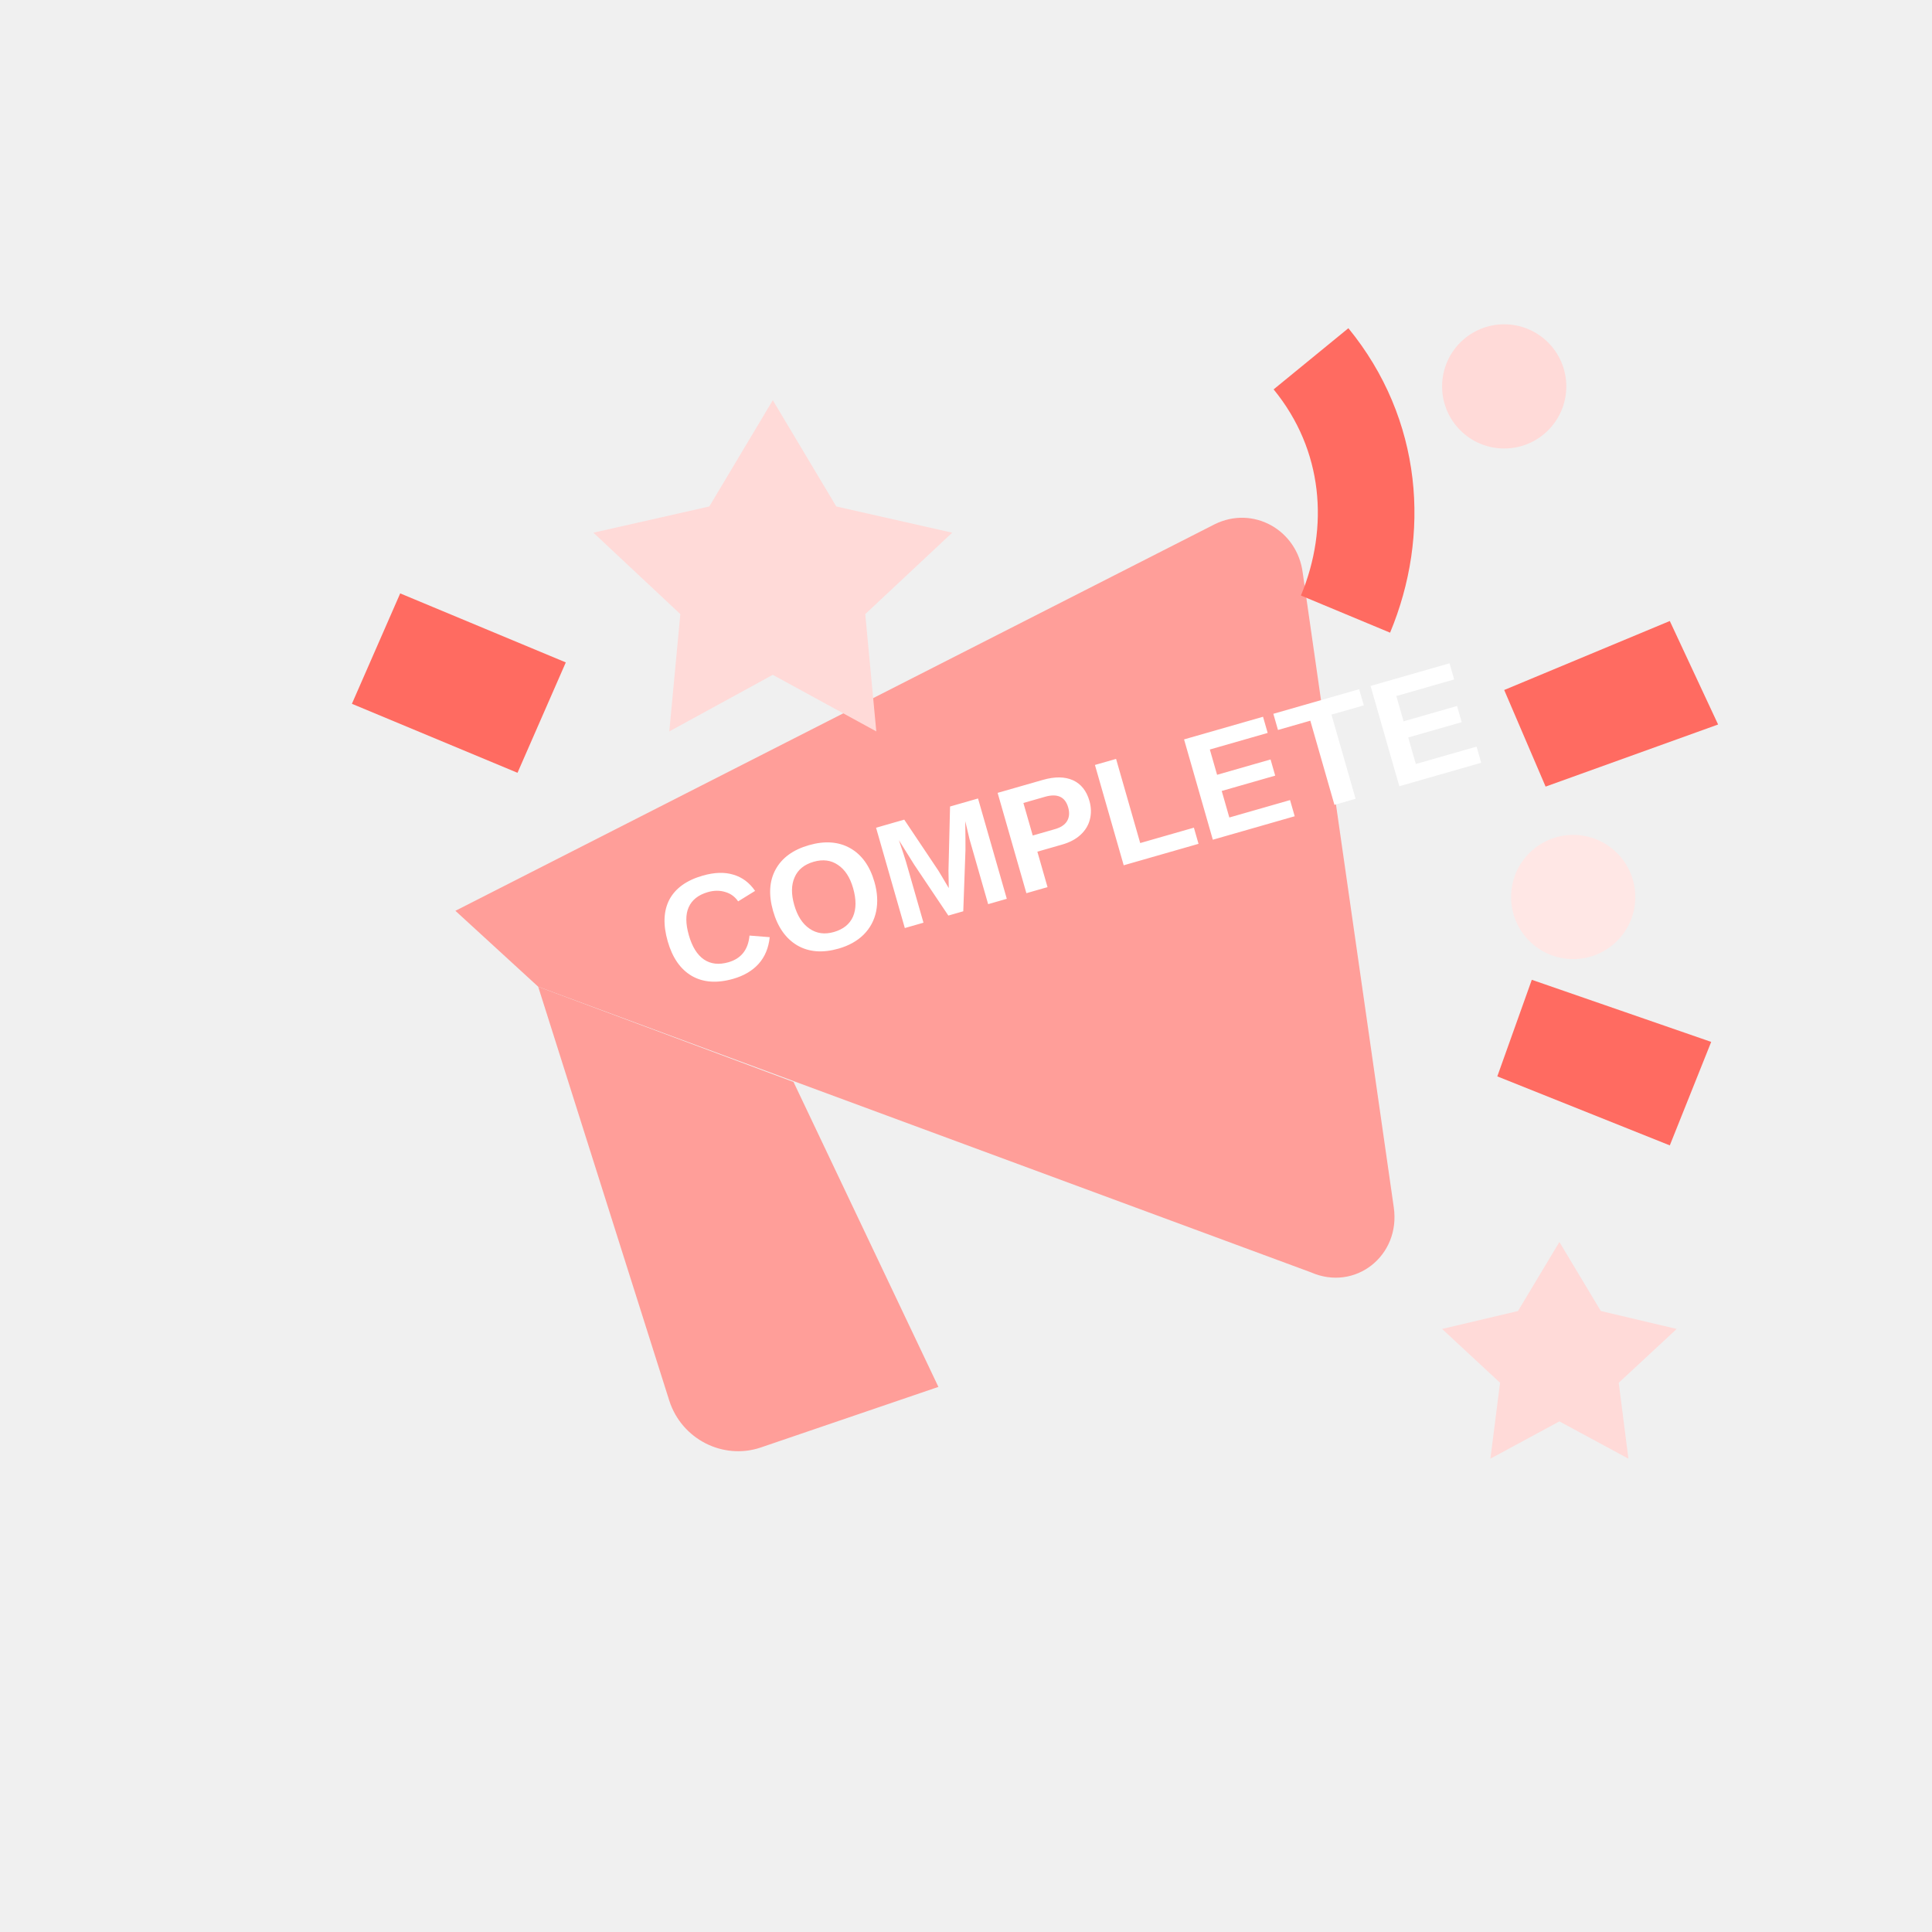
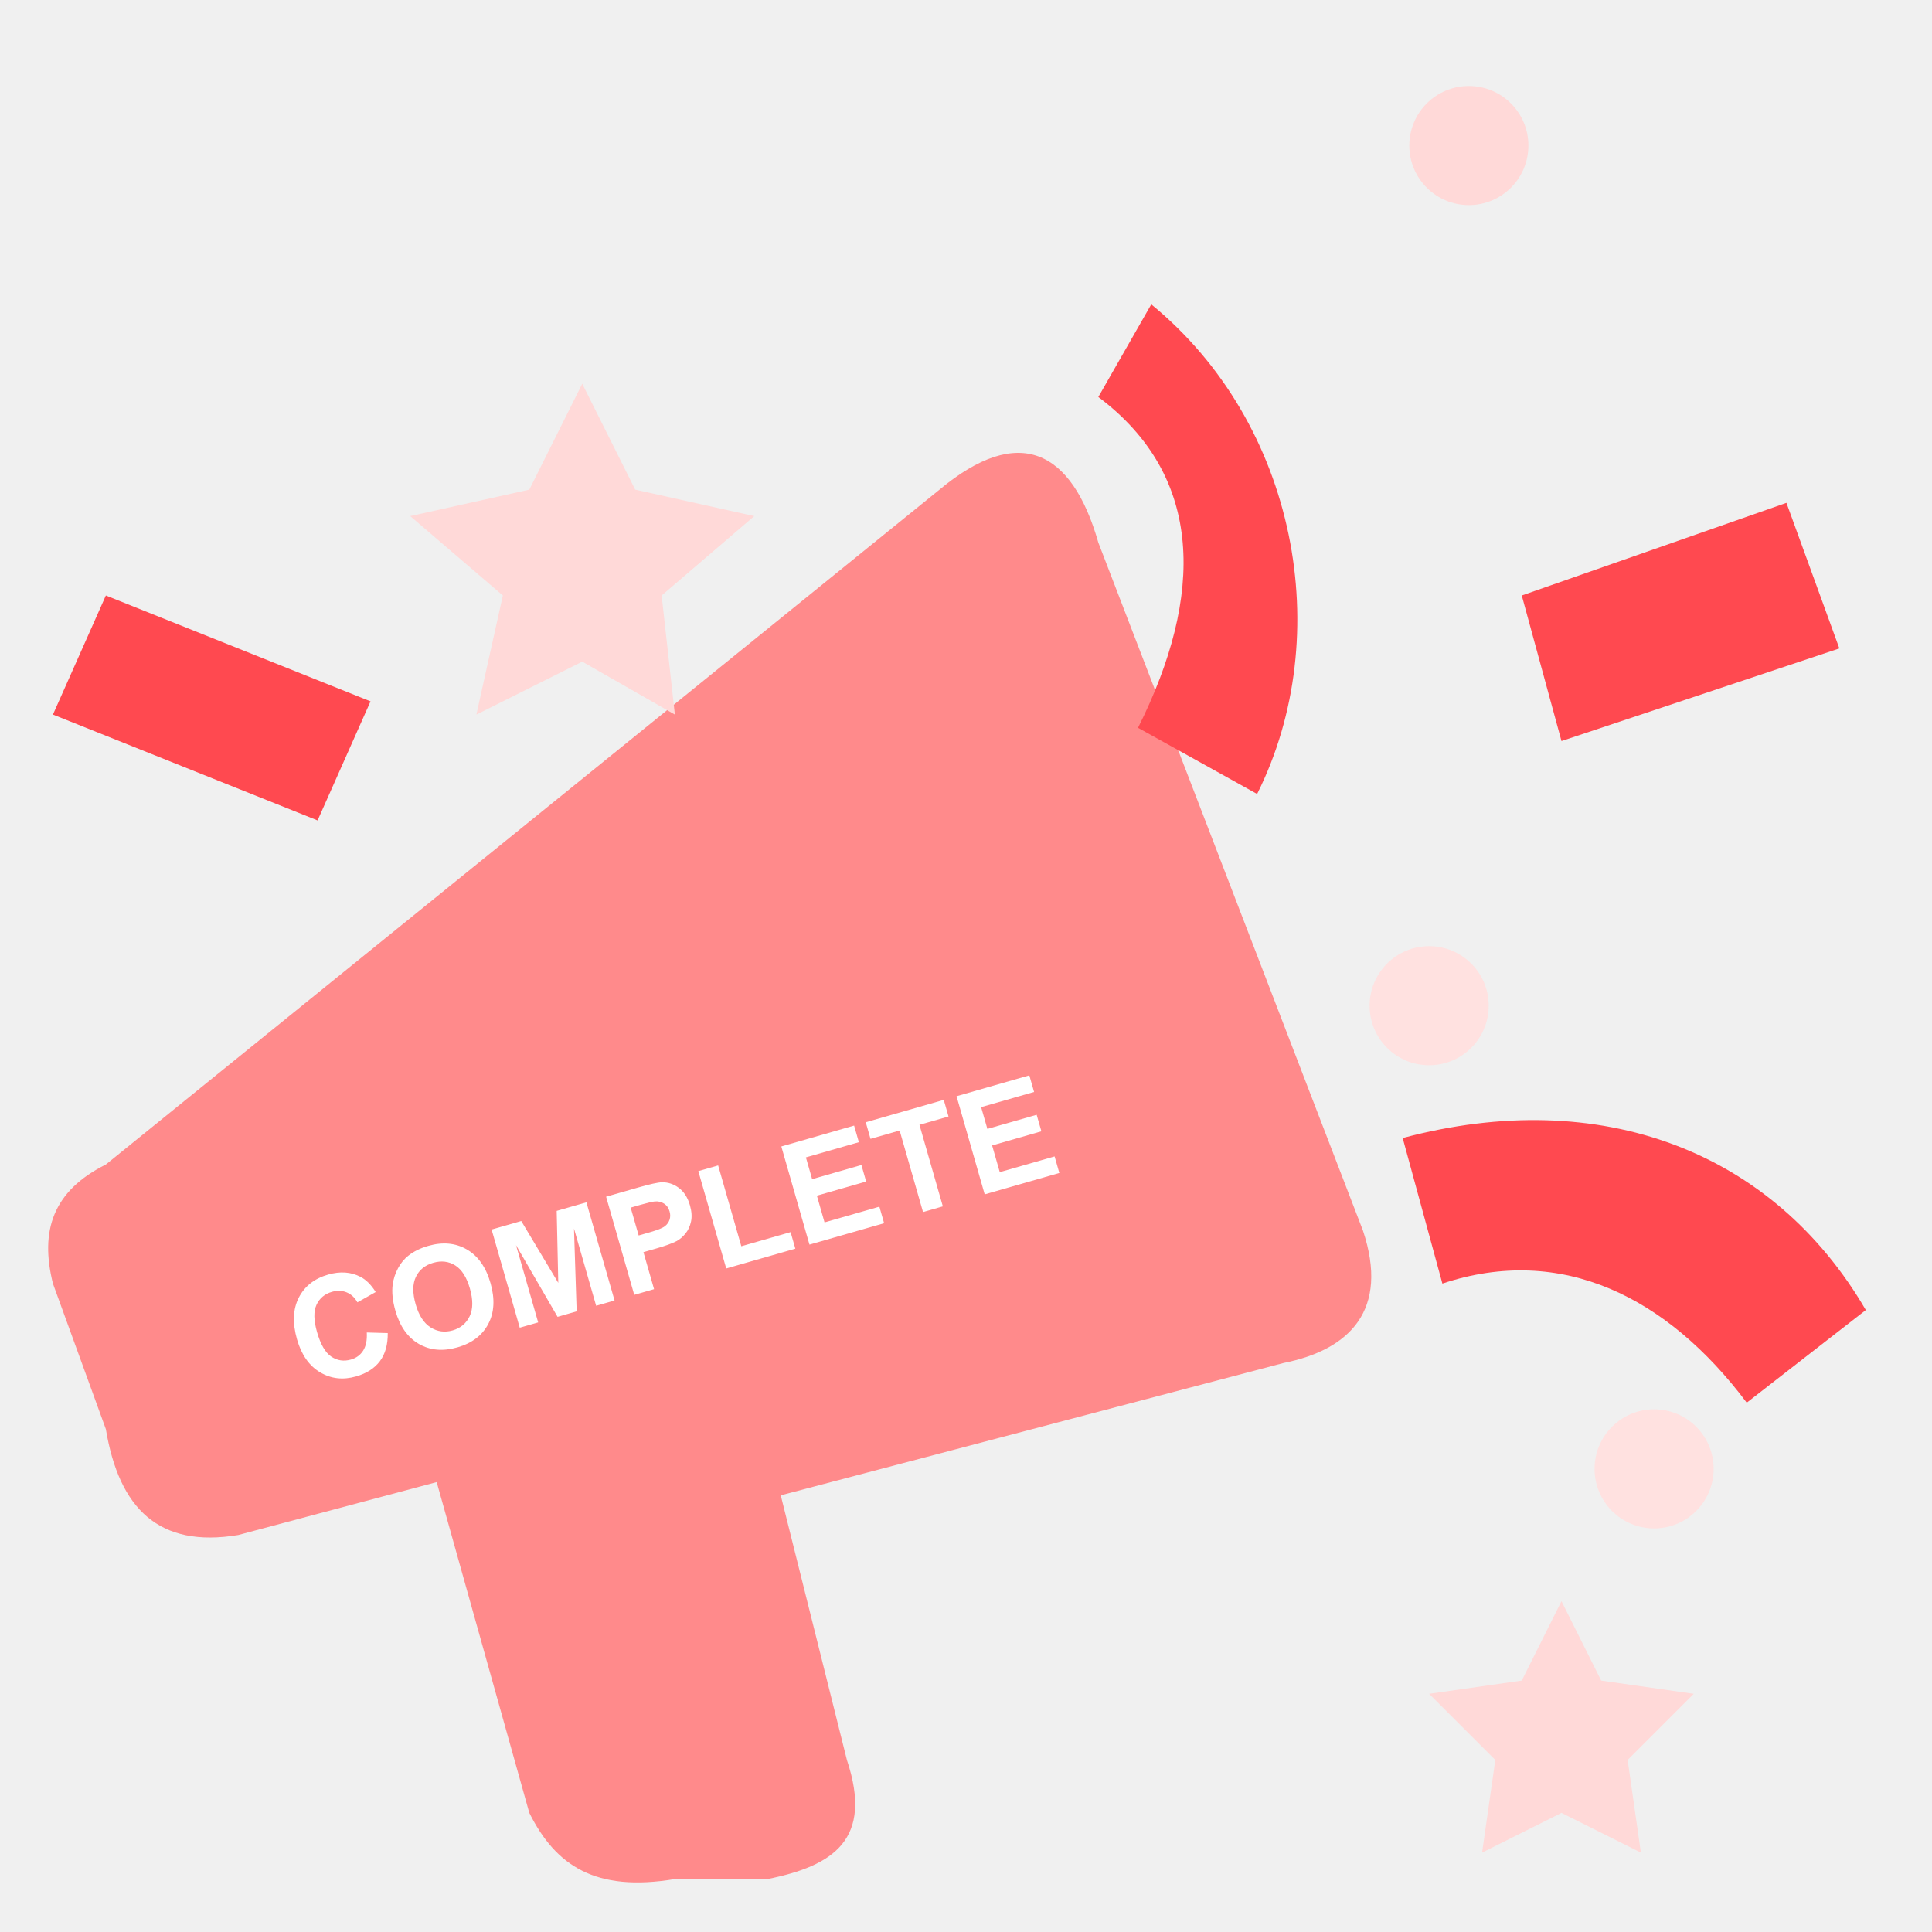
- <svg xmlns="http://www.w3.org/2000/svg" width="140" height="140" viewBox="0 0 140 140" fill="none">
-   <path d="M33 66L88 38C90.8 36.6 94 38.4 94.4 41.5L101 87.5C101.5 91 98.2 93.6 95 92.2L39 71.5L33 66Z" fill="#FF9E99" />
-   <path d="M39 71.5L48.5 101.5C49.4 104.3 52.4 105.8 55.1 104.9L68 100.5L57.5 78.4L39 71.5Z" fill="#FF9E99" />
-   <text x="49" y="72" fill="#FFFFFF" font-family="Arial, sans-serif" font-size="11" font-weight="700" transform="rotate(-16 49 72)">COMPLETE</text>
-   <path d="M95 26C99.5 31.5 100 38.5 97.5 44.5" stroke="#FF6B61" stroke-width="7" stroke-linecap="butt" />
-   <path d="M109 50L121 45L124.5 52.5L112 57L109 50Z" fill="#FF6B61" />
-   <path d="M111 71L124 75.5L121 83L108.5 78L111 71Z" fill="#FF6B61" />
-   <path d="M29 43L41 48L37.5 56L25.5 51L29 43Z" fill="#FF6B61" />
-   <path d="M56 29L60.6 36.7L69 38.6L62.7 44.5L63.5 53L56 48.9L48.5 53L49.3 44.5L43 38.6L51.4 36.7L56 29Z" fill="#FFDAD8" />
-   <path d="M113 90L116 95L121.5 96.3L117.3 100.2L118 105.7L113 103L108 105.7L108.7 100.2L104.5 96.3L110 95L113 90Z" fill="#FFDAD8" />
-   <circle cx="109" cy="28" r="4.5" fill="#FFDAD8" />
-   <circle cx="114" cy="65" r="4.5" fill="#FFE7E5" />
+ <svg xmlns="http://www.w3.org/2000/svg" width="140" height="140" viewBox="-3 -3 146 146" fill="none">
+   <path d="M5 85L68 34C74 29 78 31 80 38L100 90C102 96 99 99 94 100L56 110L61 130C63 136 60 138 55 139L48 139C42 140 39 138 37 134L30 109L15 113C9 114 6 111 5 105L1 94C0 90 1 87 5 85Z" fill="#FF8A8B" />
+   <g transform="translate(20 102) rotate(-16) scale(0.98 -0.98)">
+     <path fill="#FFFFFF" d="M5.838 2.895L7.380 2.406Q7.025 1.117 6.201 0.491Q5.376 -0.134 4.109 -0.134Q2.541 -0.134 1.531 0.937Q0.521 2.009 0.521 3.867Q0.521 5.833 1.536 6.921Q2.551 8.008 4.206 8.008Q5.650 8.008 6.553 7.154Q7.090 6.649 7.358 5.704L5.785 5.328Q5.645 5.940 5.202 6.295Q4.759 6.649 4.125 6.649Q3.250 6.649 2.704 6.021Q2.159 5.393 2.159 3.985Q2.159 2.492 2.696 1.858Q3.233 1.225 4.093 1.225Q4.727 1.225 5.183 1.627Q5.640 2.030 5.838 2.895ZM8.422 3.889Q8.422 5.092 8.782 5.908Q9.050 6.510 9.515 6.988Q9.979 7.466 10.533 7.697Q11.269 8.008 12.230 8.008Q13.970 8.008 15.015 6.929Q16.060 5.849 16.060 3.926Q16.060 2.020 15.023 0.943Q13.986 -0.134 12.251 -0.134Q10.495 -0.134 9.458 0.937Q8.422 2.009 8.422 3.889ZM10.060 3.942Q10.060 2.605 10.678 1.915Q11.295 1.225 12.246 1.225Q13.197 1.225 13.806 1.909Q14.416 2.594 14.416 3.964Q14.416 5.317 13.823 5.983Q13.229 6.649 12.246 6.649Q11.263 6.649 10.662 5.975Q10.060 5.301 10.060 3.942ZM17.279 0L17.279 7.874L19.658 7.874L21.087 2.503L22.500 7.874L24.884 7.874L24.884 0L23.407 0L23.407 6.198L21.844 0L20.313 0L18.756 6.198L18.756 0ZM26.463 0L26.463 7.874L29.015 7.874Q30.465 7.874 30.905 7.756Q31.582 7.579 32.039 6.985Q32.495 6.392 32.495 5.452Q32.495 4.727 32.232 4.232Q31.969 3.738 31.563 3.456Q31.158 3.174 30.739 3.083Q30.169 2.970 29.090 2.970L28.053 2.970L28.053 0ZM28.053 6.542L28.053 4.308L28.923 4.308Q29.863 4.308 30.180 4.431Q30.497 4.555 30.677 4.818Q30.857 5.081 30.857 5.430Q30.857 5.860 30.604 6.139Q30.352 6.418 29.965 6.488Q29.681 6.542 28.821 6.542ZM33.843 0L33.843 7.810L35.433 7.810L35.433 1.327L39.386 1.327L39.386 0ZM40.520 0L40.520 7.874L46.358 7.874L46.358 6.542L42.109 6.542L42.109 4.796L46.062 4.796L46.062 3.470L42.109 3.470L42.109 1.327L46.508 1.327L46.508 0ZM49.629 0L49.629 6.542L47.292 6.542L47.292 7.874L53.550 7.874L53.550 6.542L51.219 6.542L51.219 0ZM54.576 0L54.576 7.874L60.414 7.874L60.414 6.542L56.166 6.542L56.166 4.796L60.119 4.796L60.119 3.470L56.166 3.470L56.166 1.327L60.564 1.327L60.564 0Z" />
+   </g>
+   <path d="M84 20C95 29 98 45 92 57L83 52C88 42 88 33 80 27L84 20Z" fill="#FF4950" />
+   <path d="M5 42L25 50L21 59L1 51L5 42Z" fill="#FF4950" />
+   <path d="M112 42L132 35L136 46L115 53L112 42Z" fill="#FF4950" />
+   <path d="M103 83C118 79 131 84 138 96L129 103C123 95 115 91 106 94L103 83Z" fill="#FF4950" />
+   <path d="M41 26L45 34L54 36L47 42L48 51L41 47L33 51L35 42L28 36L37 34L41 26Z" fill="#FFD9D8" />
+   <path d="M115 118L118 124L125 125L120 130L121 137L115 134L109 137L110 130L105 125L112 124L115 118Z" fill="#FFD9D8" />
+   <circle cx="108" cy="8" r="4.5" fill="#FFD9D8" />
+   <circle cx="105" cy="73" r="4.5" fill="#FFE1E0" />
+   <circle cx="122" cy="108" r="4.5" fill="#FFE1E0" />
</svg>
